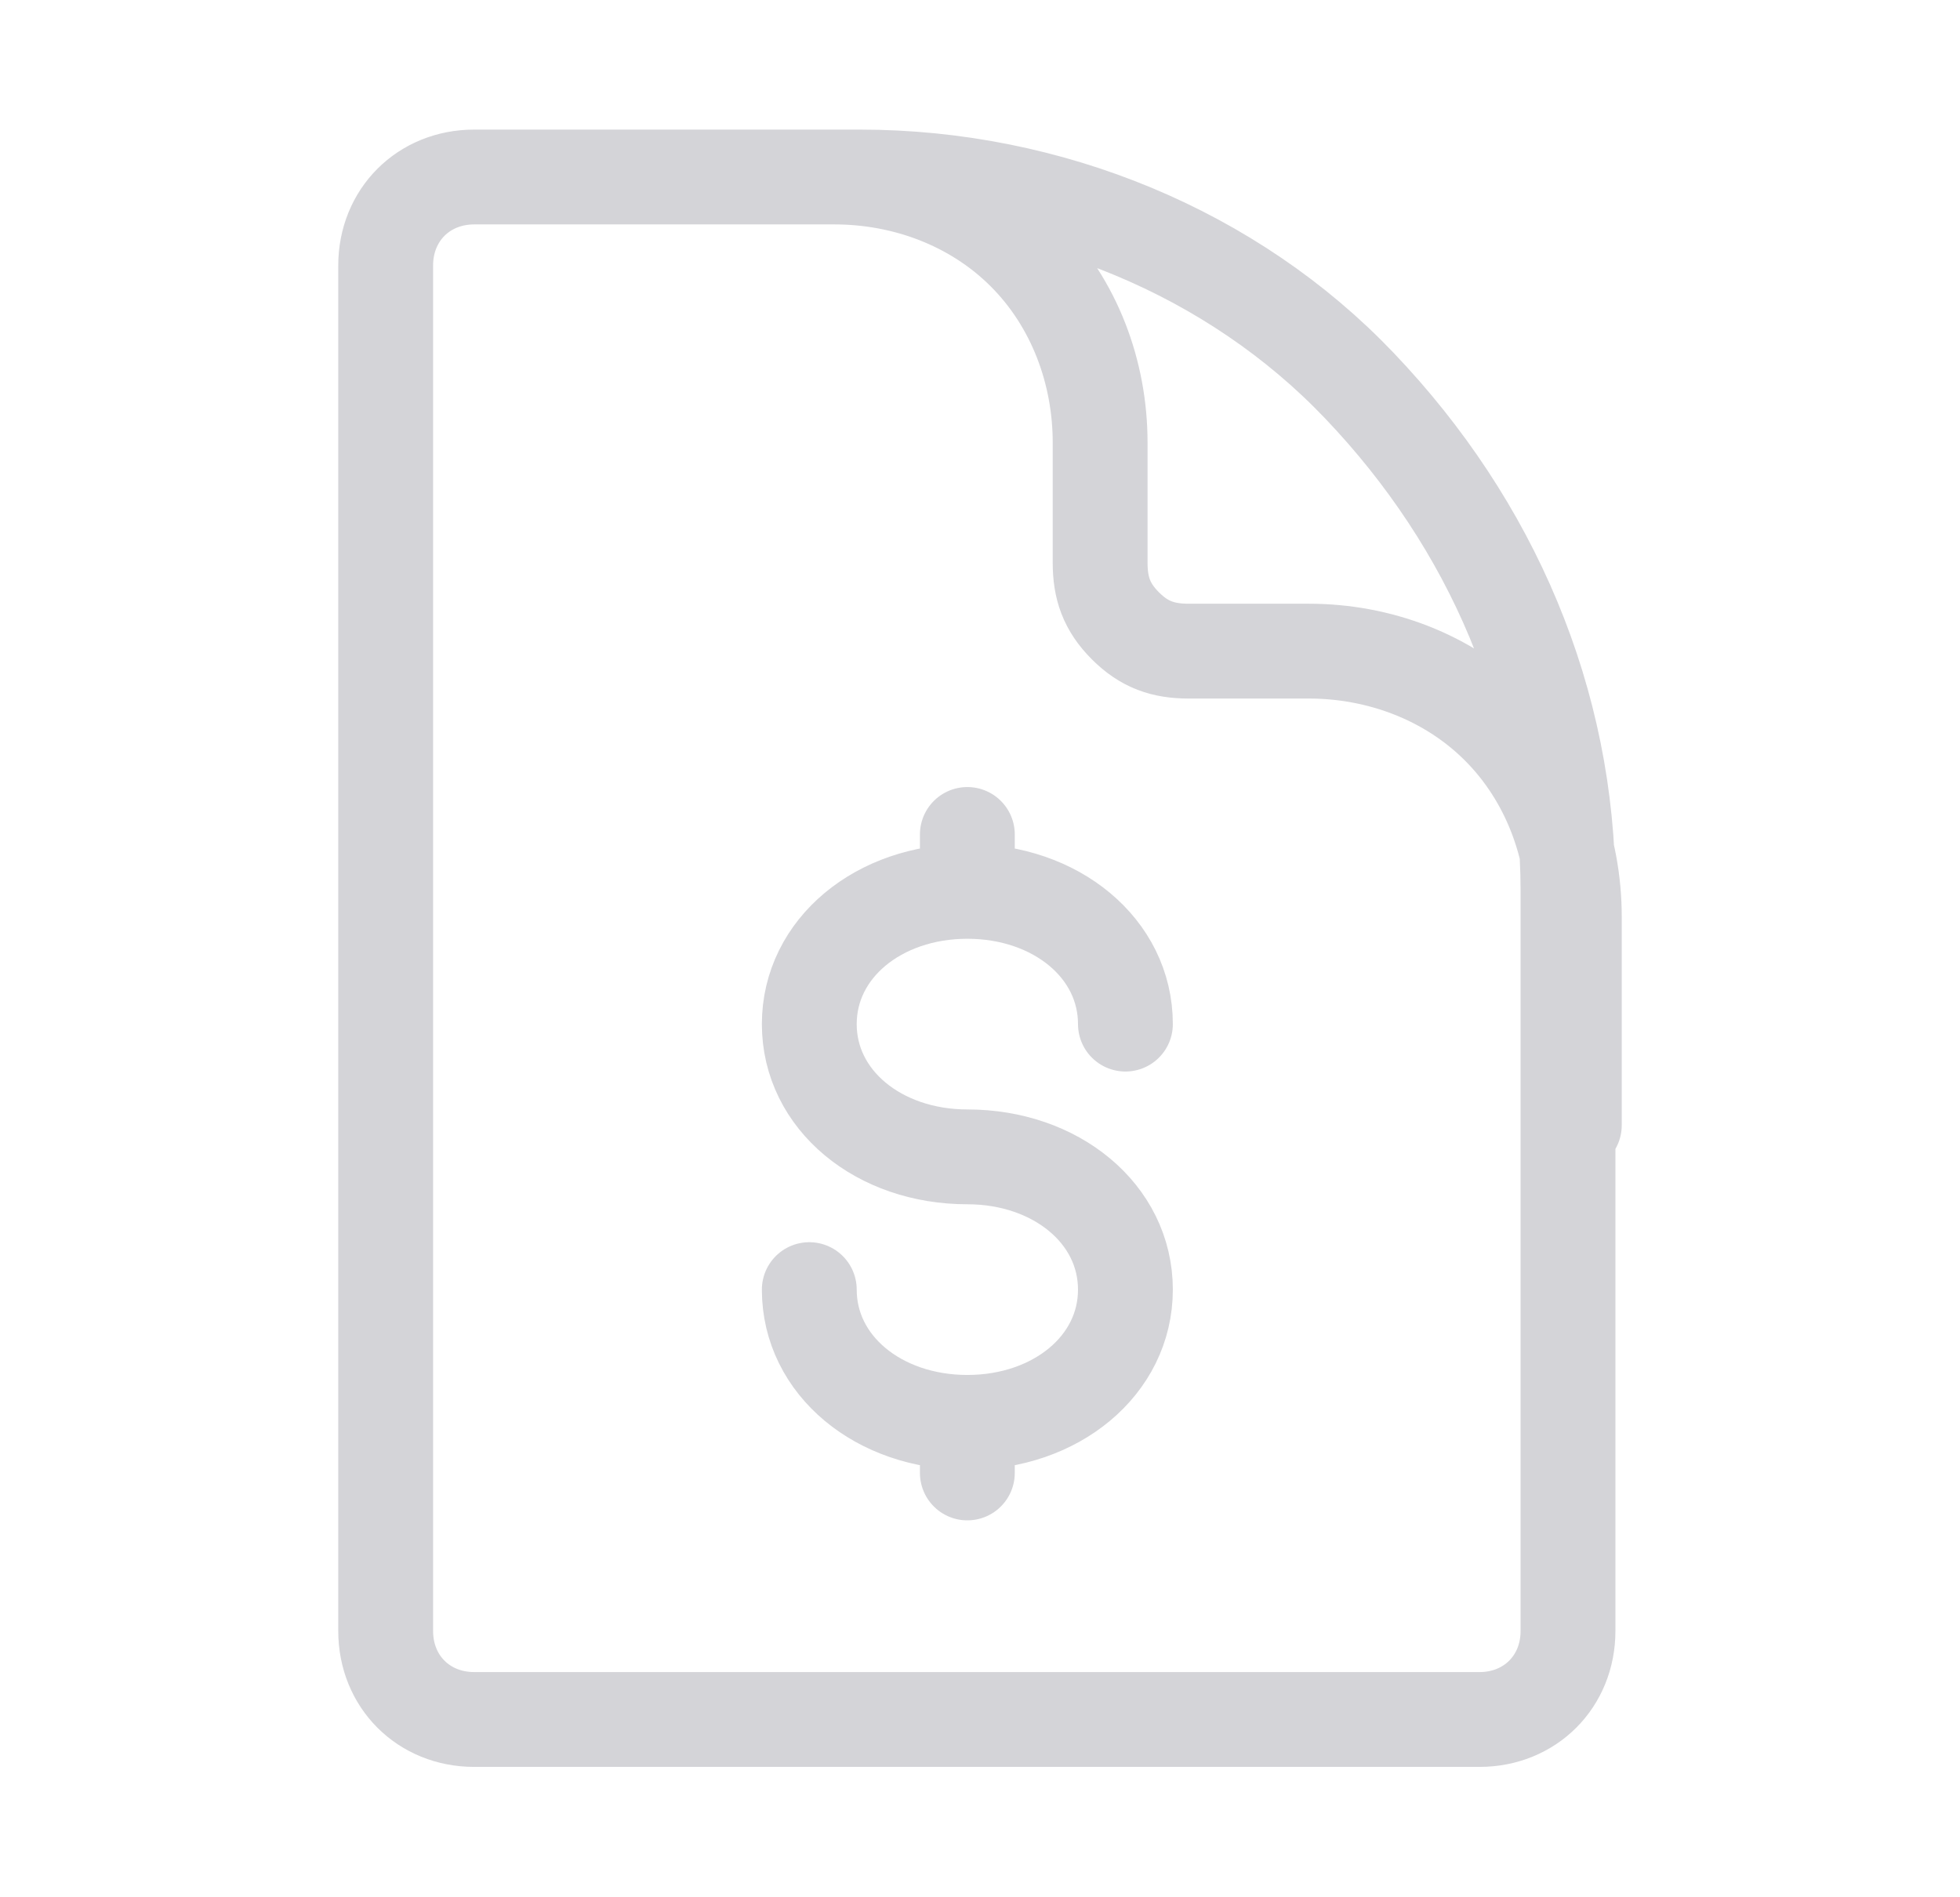
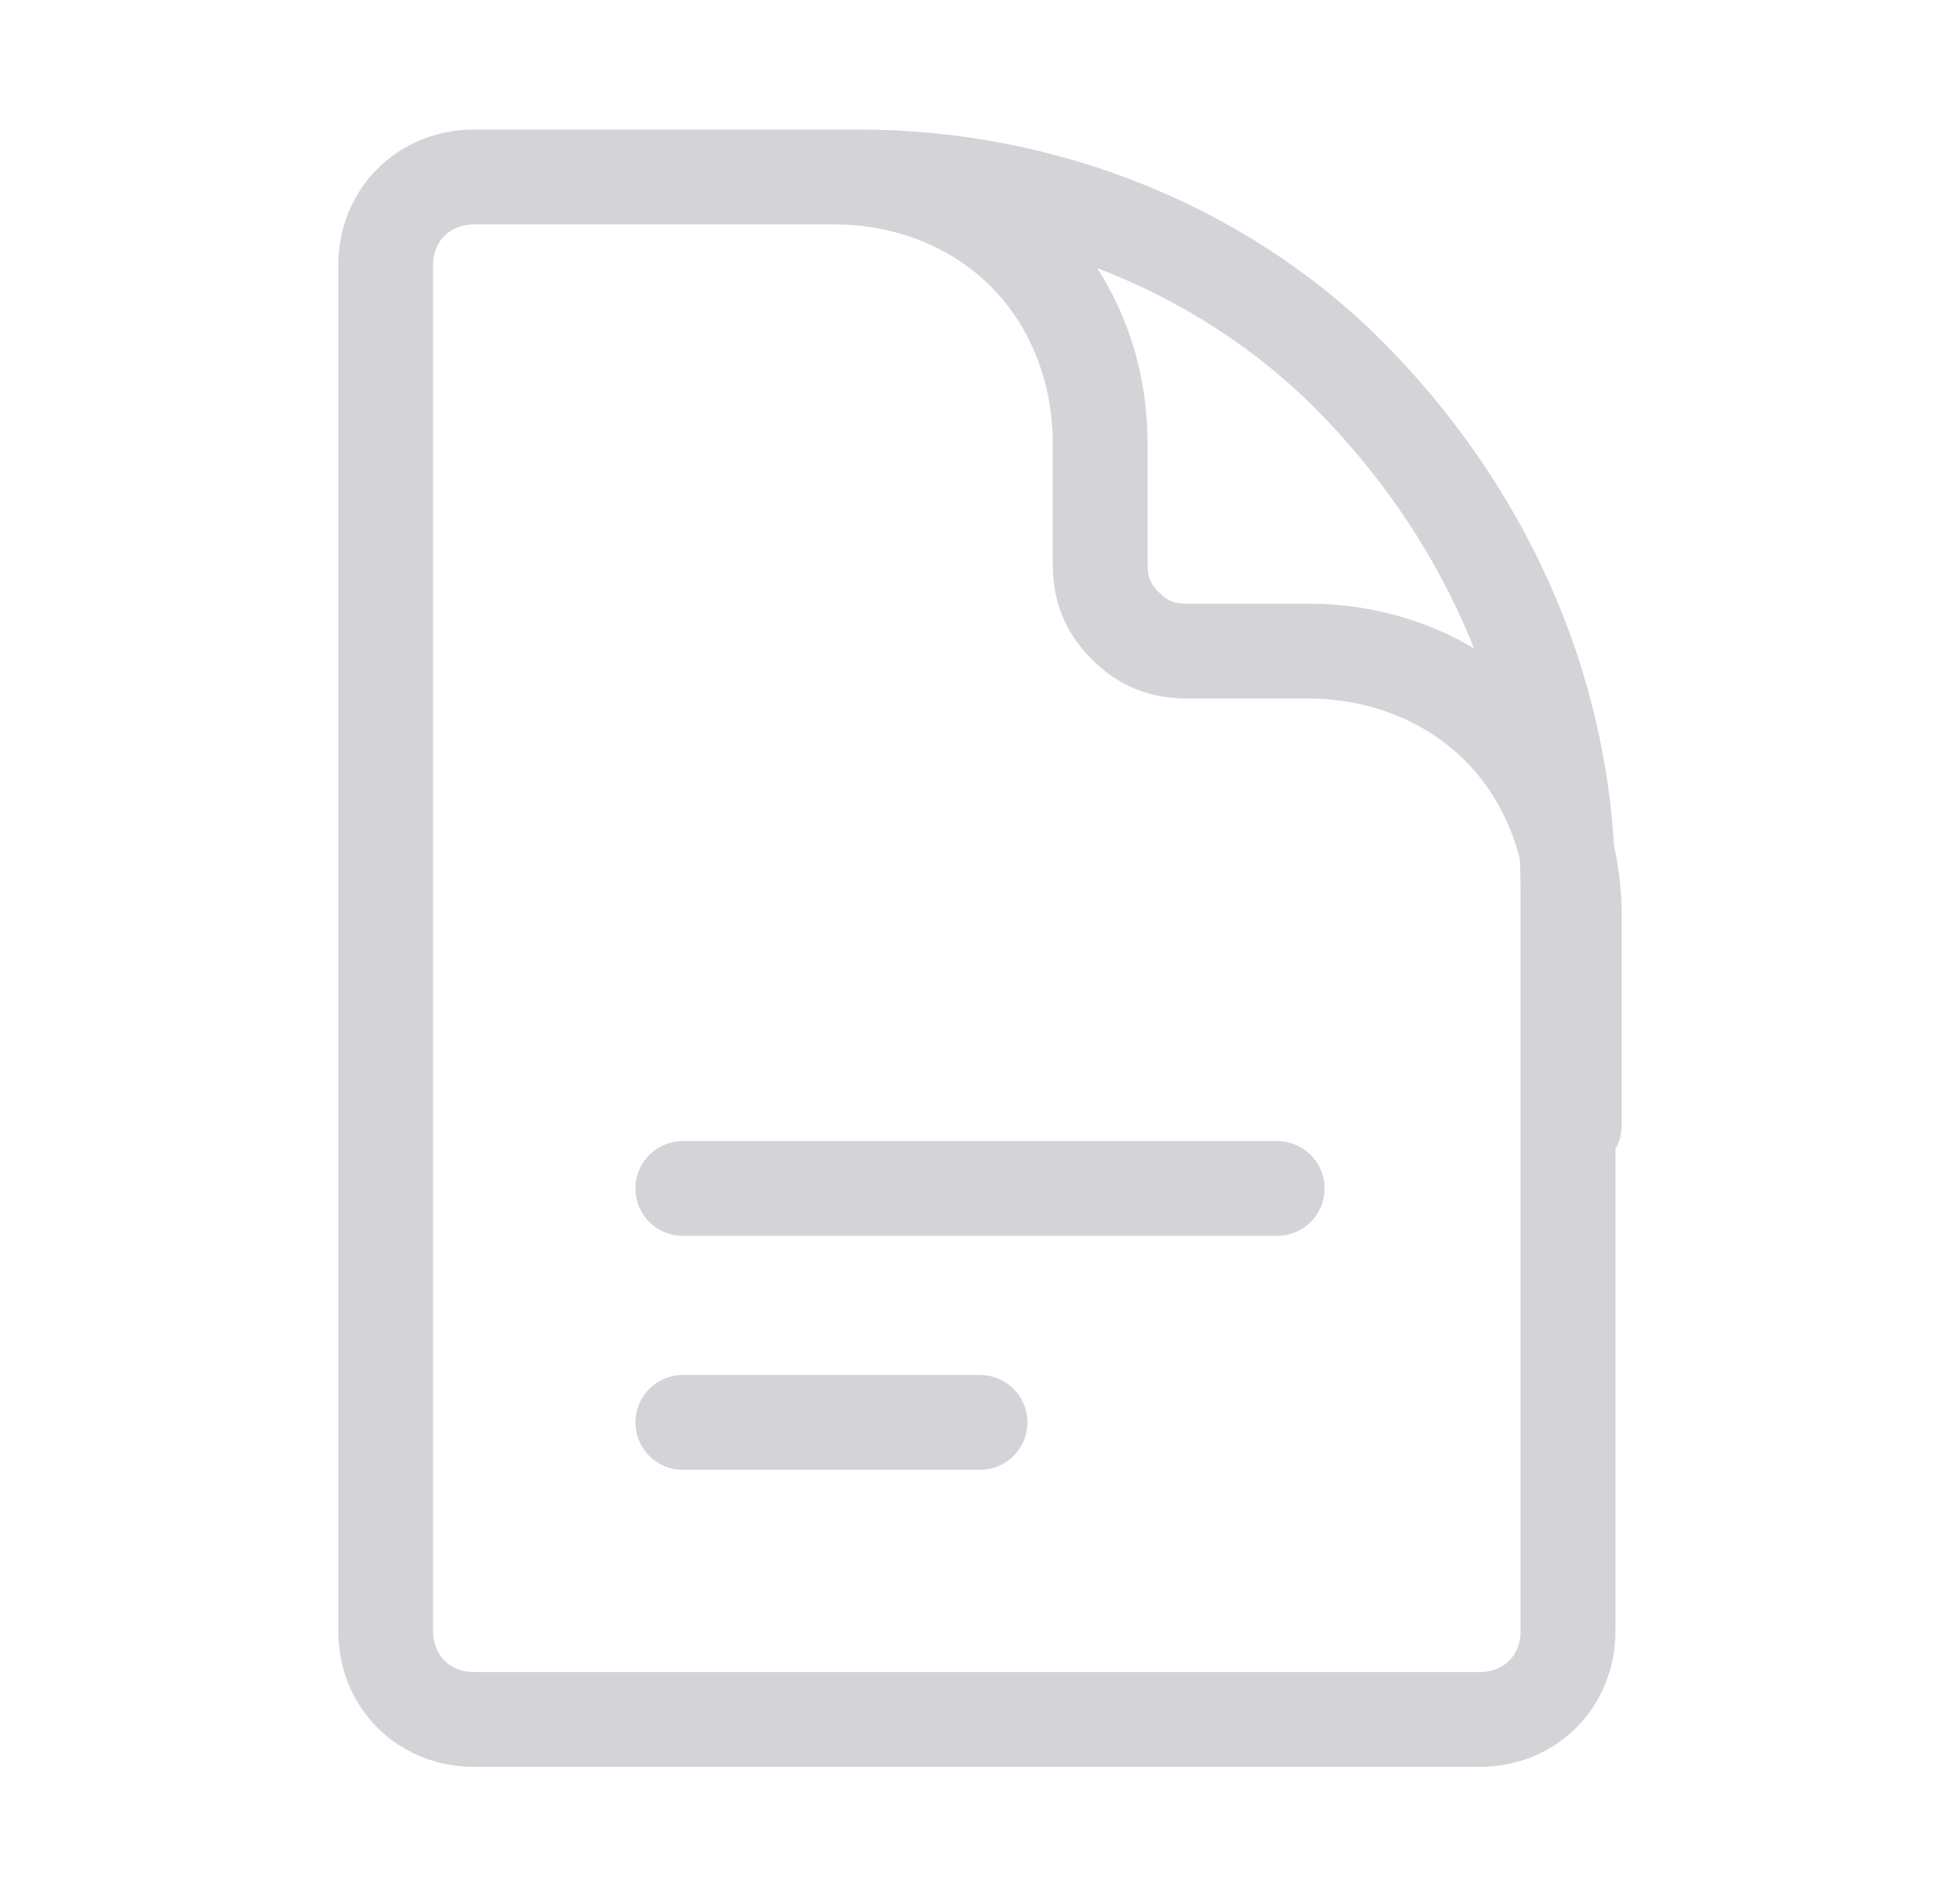
<svg xmlns="http://www.w3.org/2000/svg" version="1.1" id="Layer_1" x="0px" y="0px" viewBox="0 0 31 30" style="enable-background:new 0 0 31 30;" xml:space="preserve">
  <style type="text/css">
	.st0{fill:none;stroke:#D4D4D8;stroke-width:1.5;stroke-linecap:round;stroke-linejoin:round;}
</style>
-   <path class="st0" d="M24.9,17.8v-3.3c0-1.1-0.4-2.2-1.2-3c-0.8-0.8-1.9-1.2-3-1.2h-1.9c-0.4,0-0.7-0.1-1-0.4c-0.3-0.3-0.4-0.6-0.4-1  V7c0-1.1-0.4-2.2-1.2-3c-0.8-0.8-1.9-1.2-3-1.2h-2.3 M13.6,2.8H7.5c-0.8,0-1.4,0.6-1.4,1.4v21.6c0,0.8,0.6,1.4,1.4,1.4h15.9  c0.8,0,1.4-0.6,1.4-1.4V14.1c0-3-1.2-5.8-3.3-8C19.5,4,16.6,2.8,13.6,2.8L13.6,2.8z M15.3,22.5c1.4,0,2.5-0.9,2.5-2.1  c0-1.2-1.1-2.1-2.5-2.1s-2.5-0.9-2.5-2.1c0-1.2,1.1-2.1,2.5-2.1 M15.3,22.5c-1.4,0-2.5-0.9-2.5-2.1 M15.3,22.5v0.8 M15.3,13.2v0.8   M15.3,14.1c1.4,0,2.5,0.9,2.5,2.1" />
+   <path class="st0" d="M24.9,17.8v-3.3c0-1.1-0.4-2.2-1.2-3c-0.8-0.8-1.9-1.2-3-1.2h-1.9c-0.4,0-0.7-0.1-1-0.4c-0.3-0.3-0.4-0.6-0.4-1  V7c0-1.1-0.4-2.2-1.2-3c-0.8-0.8-1.9-1.2-3-1.2h-2.3 M10.8,18.8h9.4 M10.8,22.5h4.7 M13.6,2.8H7.5c-0.8,0-1.4,0.6-1.4,1.4v21.6  c0,0.8,0.6,1.4,1.4,1.4h15.9c0.8,0,1.4-0.6,1.4-1.4V14.1c0-3-1.2-5.8-3.3-8C19.5,4,16.6,2.8,13.6,2.8L13.6,2.8z" />
</svg>
